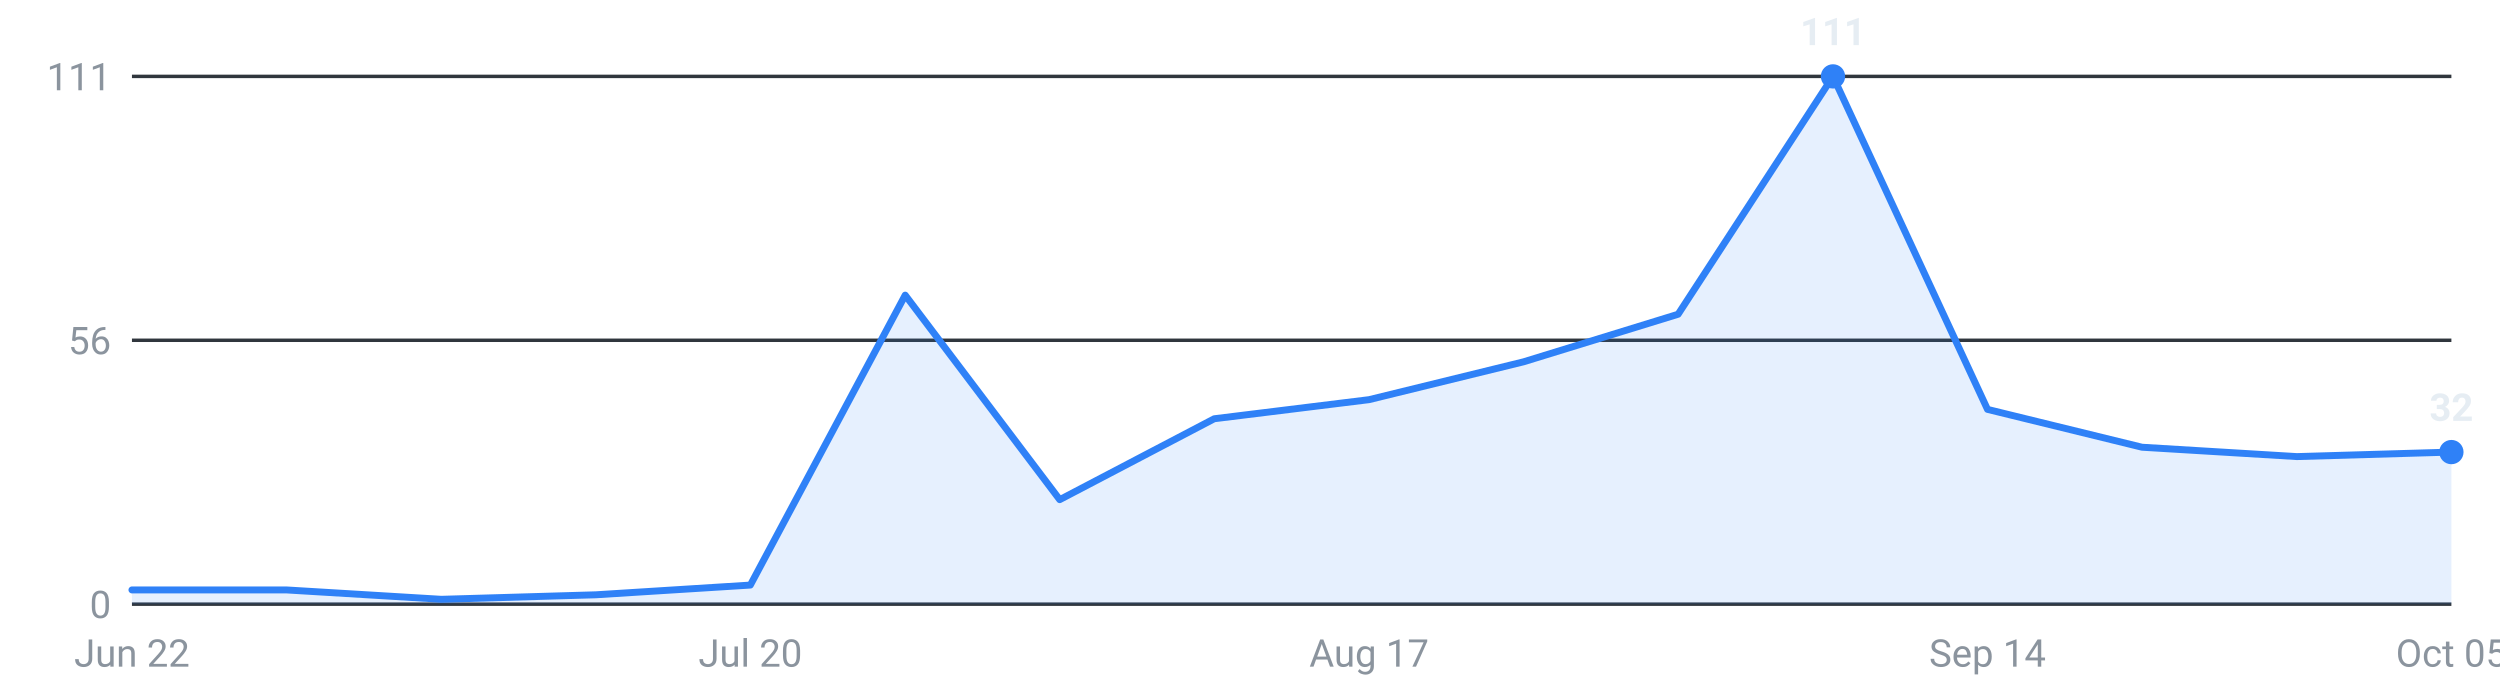
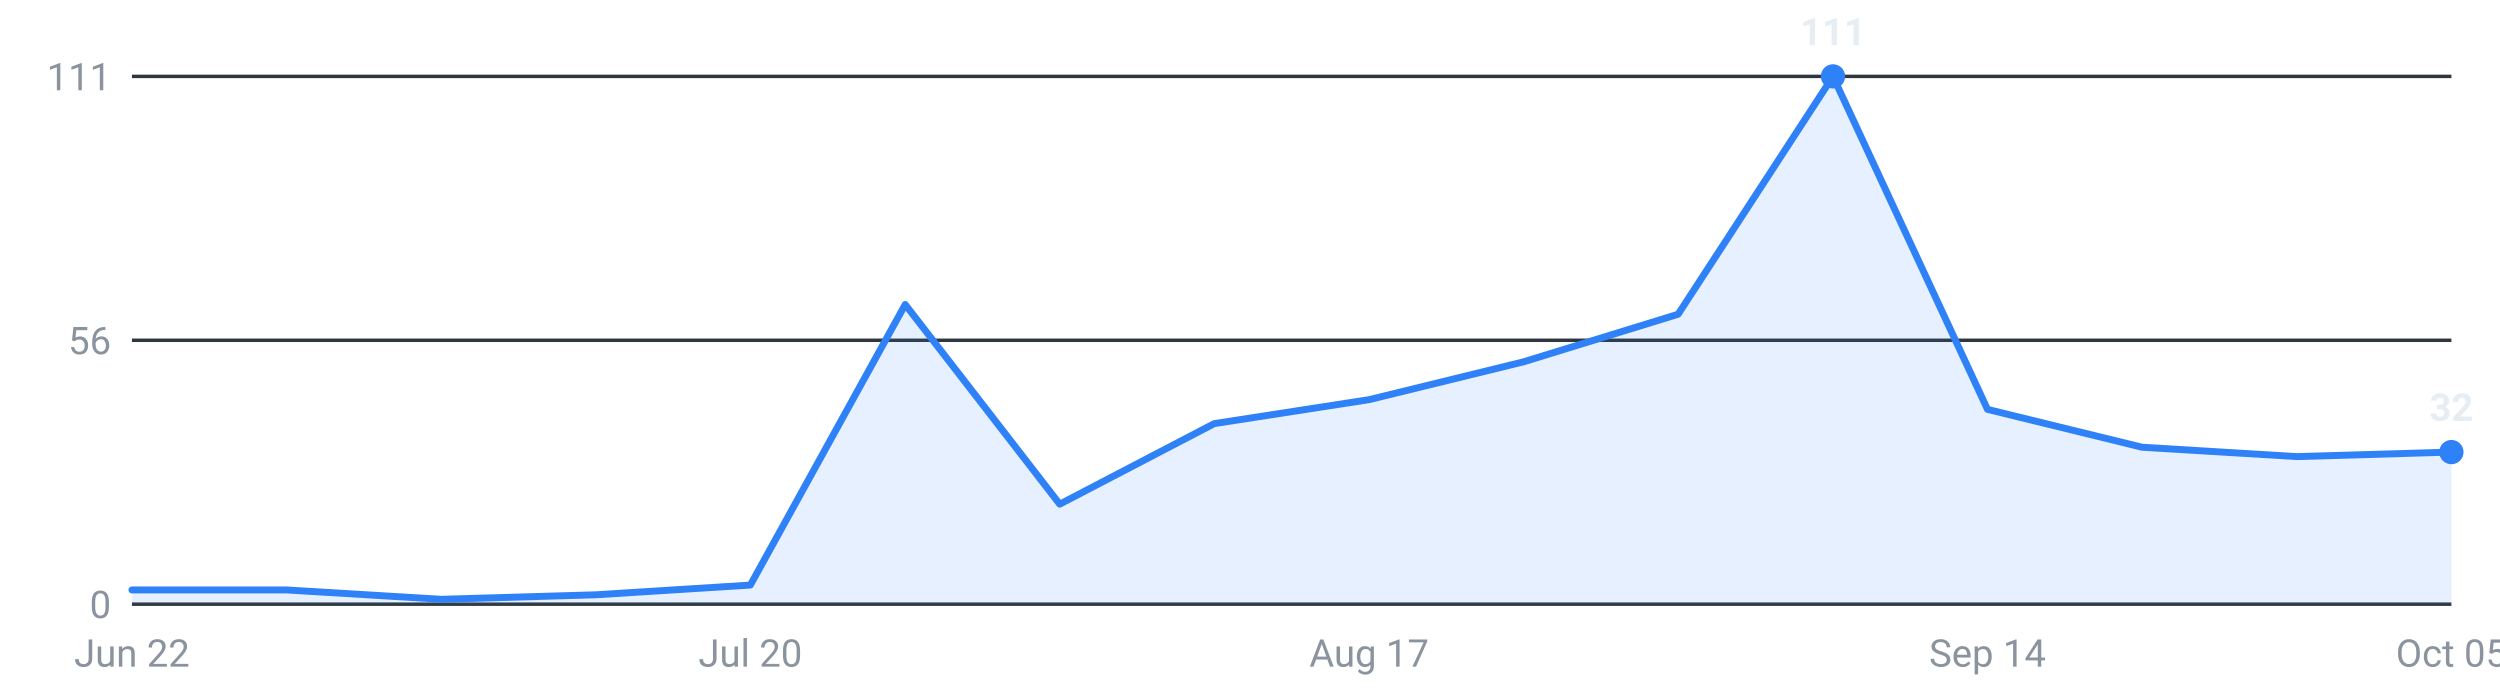
<svg xmlns="http://www.w3.org/2000/svg" viewBox="0 0 720 200" width="720" height="200" role="img" aria-label="Internships posted per week, last 16 weeks">
  <g font-family="-apple-system,Segoe UI,Roboto,sans-serif" font-size="11">
    <line x1="38" y1="174.0" x2="706" y2="174.0" stroke="#30363d" stroke-width="1" />
    <text x="32" y="178.0" text-anchor="end" fill="#8b949e">0</text>
    <line x1="38" y1="98.0" x2="706" y2="98.0" stroke="#30363d" stroke-width="1" />
    <text x="32" y="102.0" text-anchor="end" fill="#8b949e">56</text>
    <line x1="38" y1="22.0" x2="706" y2="22.0" stroke="#30363d" stroke-width="1" />
    <text x="32" y="26.0" text-anchor="end" fill="#8b949e">111</text>
-     <path d="M38.0,174 L38.0,169.9 L82.5,169.9 L127.1,172.6 L171.6,171.3 L216.1,168.5 L260.7,85.0 L305.2,143.9 L349.7,120.6 L394.3,115.1 L438.8,104.2 L483.3,90.5 L527.9,22.0 L572.4,117.9 L616.9,128.8 L661.5,131.5 L706.0,130.2 L706.0,174 Z" fill="#2f81f7" fill-opacity="0.12" />
-     <polyline points="38.0,169.9 82.5,169.9 127.1,172.6 171.6,171.3 216.1,168.5 260.7,85.0 305.2,143.9 349.7,120.6 394.3,115.1 438.8,104.2 483.3,90.5 527.9,22.0 572.4,117.9 616.9,128.8 661.5,131.5 706.0,130.2" fill="none" stroke="#2f81f7" stroke-width="2" stroke-linejoin="round" stroke-linecap="round" />
+     <path d="M38.0,174 L38.0,169.9 L82.5,169.9 L127.1,172.6 L171.6,171.3 L216.1,168.5 L260.7,87.7 L305.2,145.2 L349.7,122.0 L394.3,115.1 L438.8,104.2 L483.3,90.5 L527.9,22.0 L572.4,117.9 L616.9,128.8 L661.5,131.5 L706.0,130.2 L706.0,174 Z" fill="#2f81f7" fill-opacity="0.12" />
+     <polyline points="38.0,169.9 82.5,169.9 127.1,172.6 171.6,171.3 216.1,168.5 260.7,87.7 305.2,145.2 349.7,122.0 394.3,115.1 438.8,104.2 483.3,90.5 527.9,22.0 572.4,117.9 616.9,128.8 661.5,131.5 706.0,130.2" fill="none" stroke="#2f81f7" stroke-width="2" stroke-linejoin="round" stroke-linecap="round" />
    <circle cx="527.9" cy="22.0" r="3.5" fill="#2f81f7" />
    <text x="527.9" y="13.0" text-anchor="middle" fill="#e6edf3" font-weight="600">111</text>
    <circle cx="706.0" cy="130.2" r="3.5" fill="#2f81f7" />
    <text x="706.0" y="121.2" text-anchor="middle" fill="#e6edf3" font-weight="600">32</text>
    <text x="38.0" y="192" text-anchor="middle" fill="#8b949e">Jun 22</text>
    <text x="216.1" y="192" text-anchor="middle" fill="#8b949e">Jul 20</text>
    <text x="394.3" y="192" text-anchor="middle" fill="#8b949e">Aug 17</text>
    <text x="572.4" y="192" text-anchor="middle" fill="#8b949e">Sep 14</text>
    <text x="706.0" y="192" text-anchor="middle" fill="#8b949e">Oct 05</text>
  </g>
</svg>
